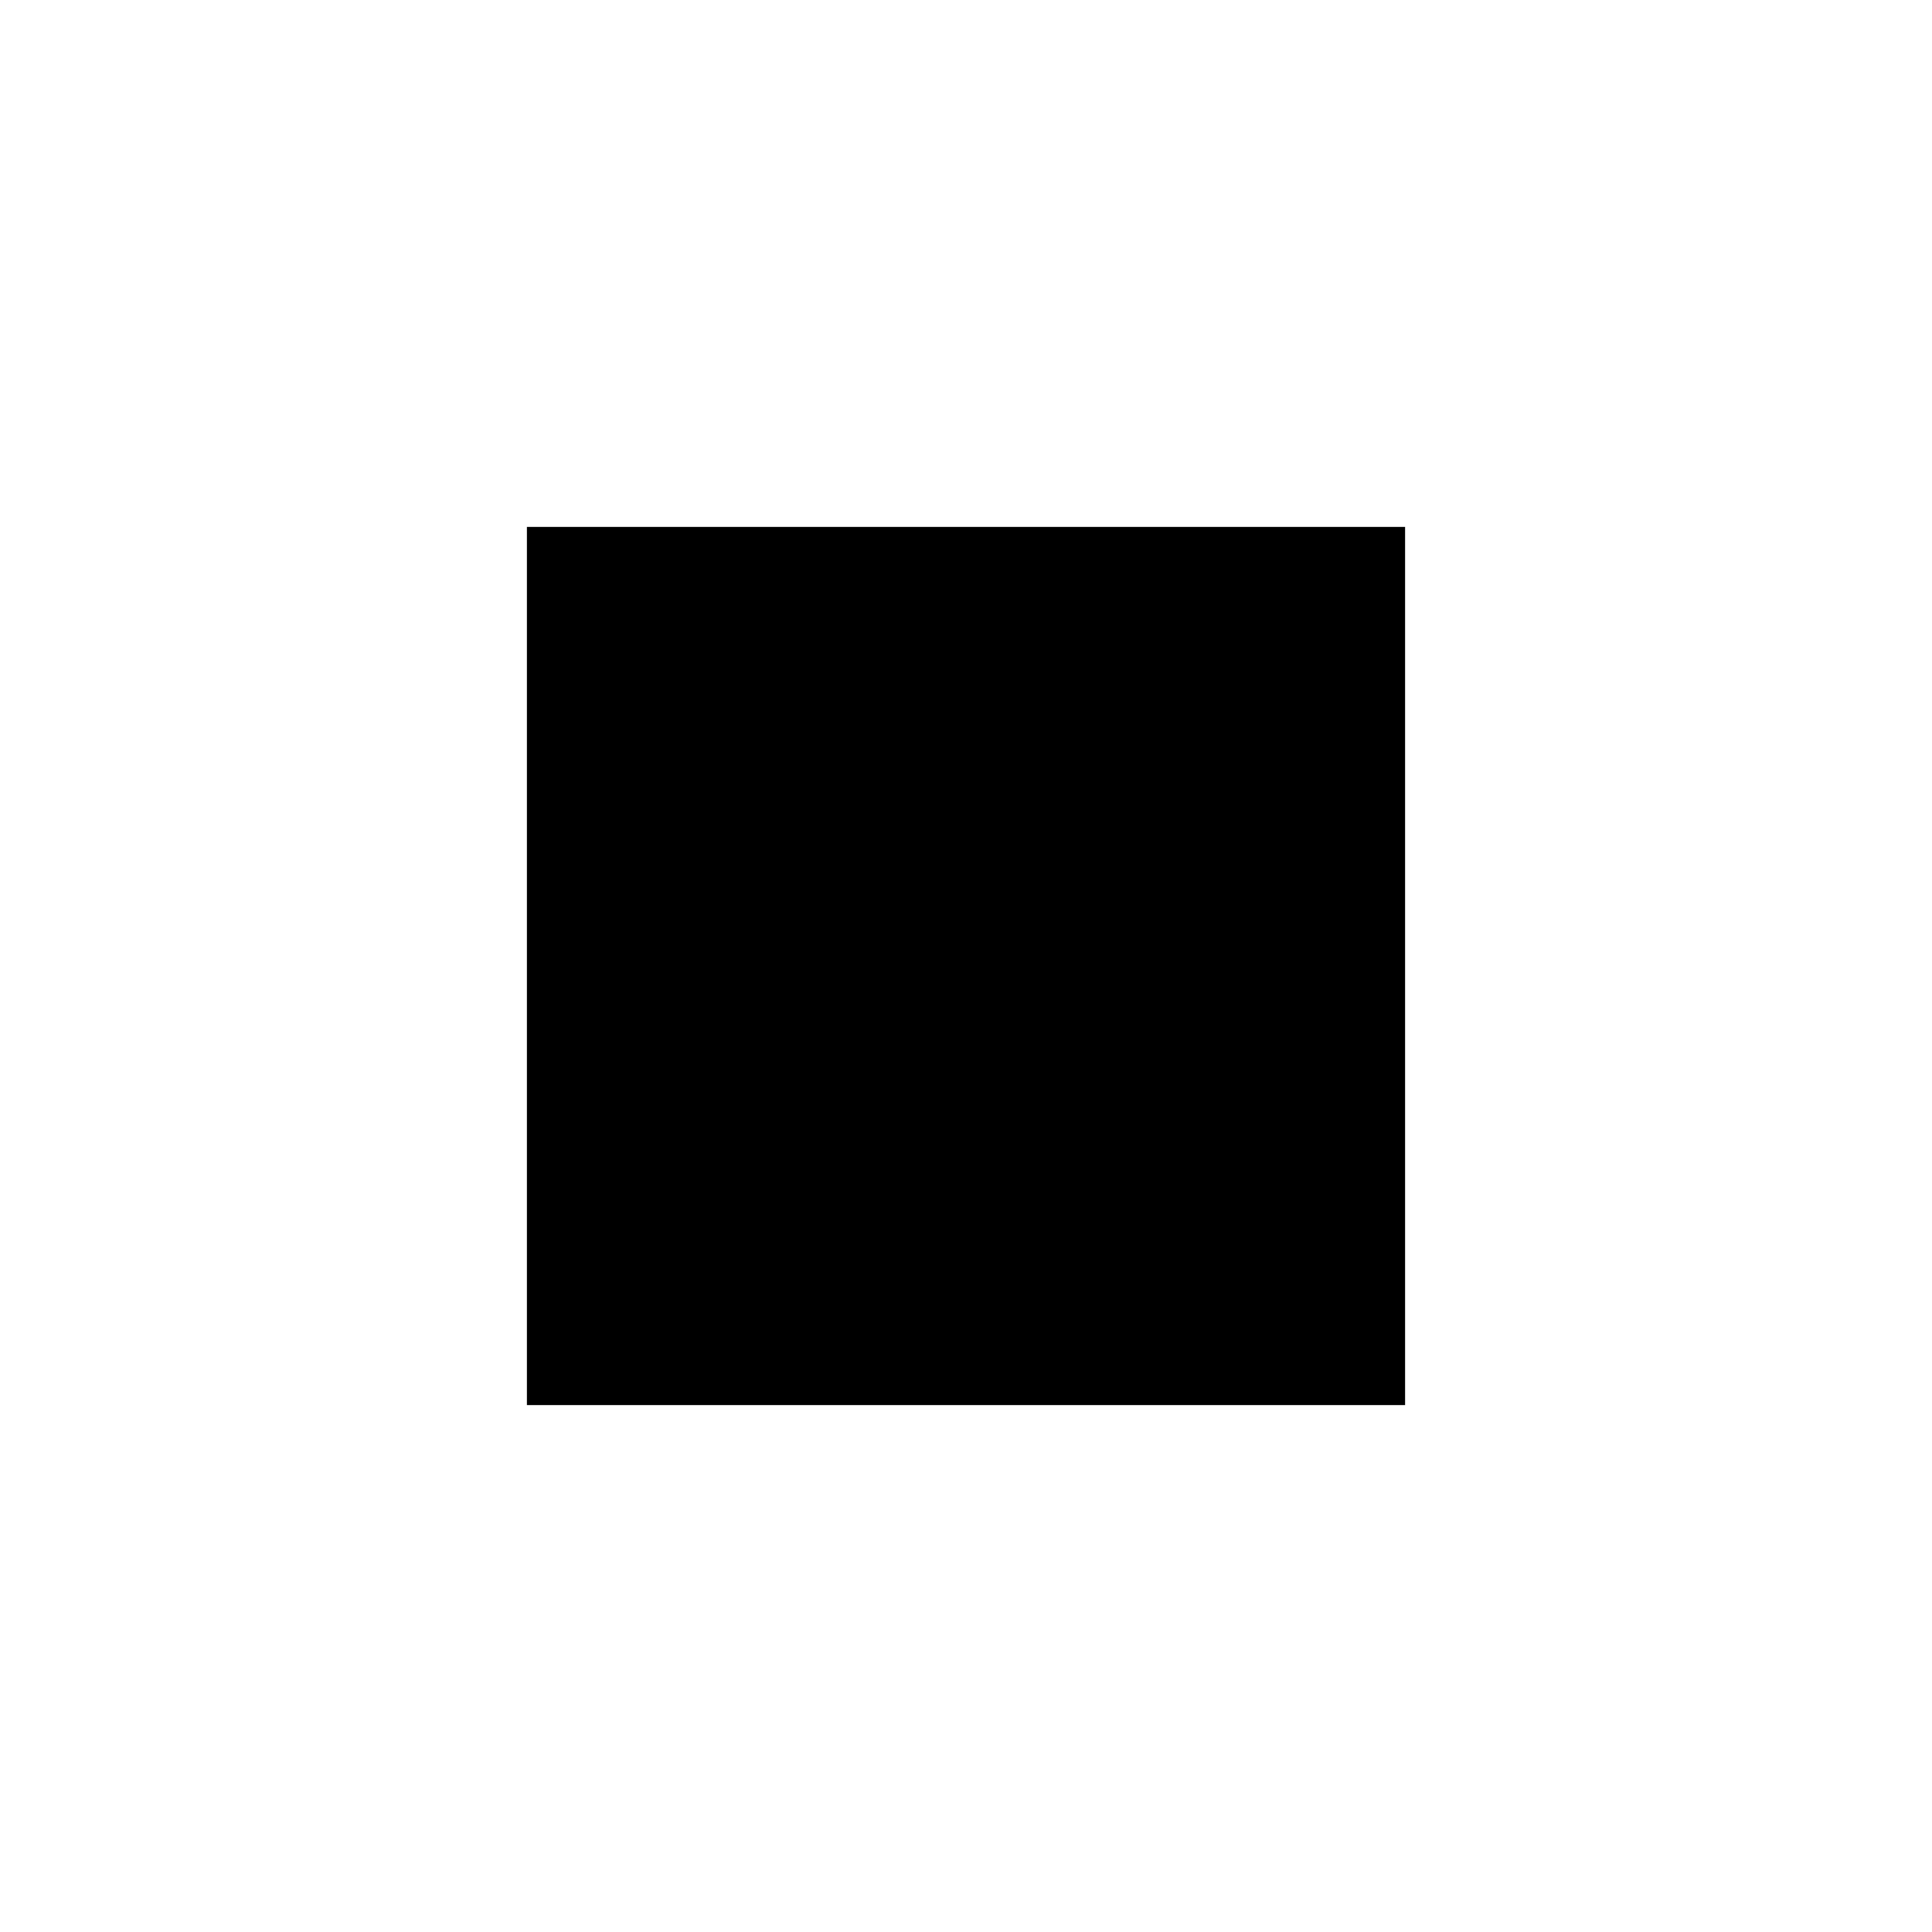
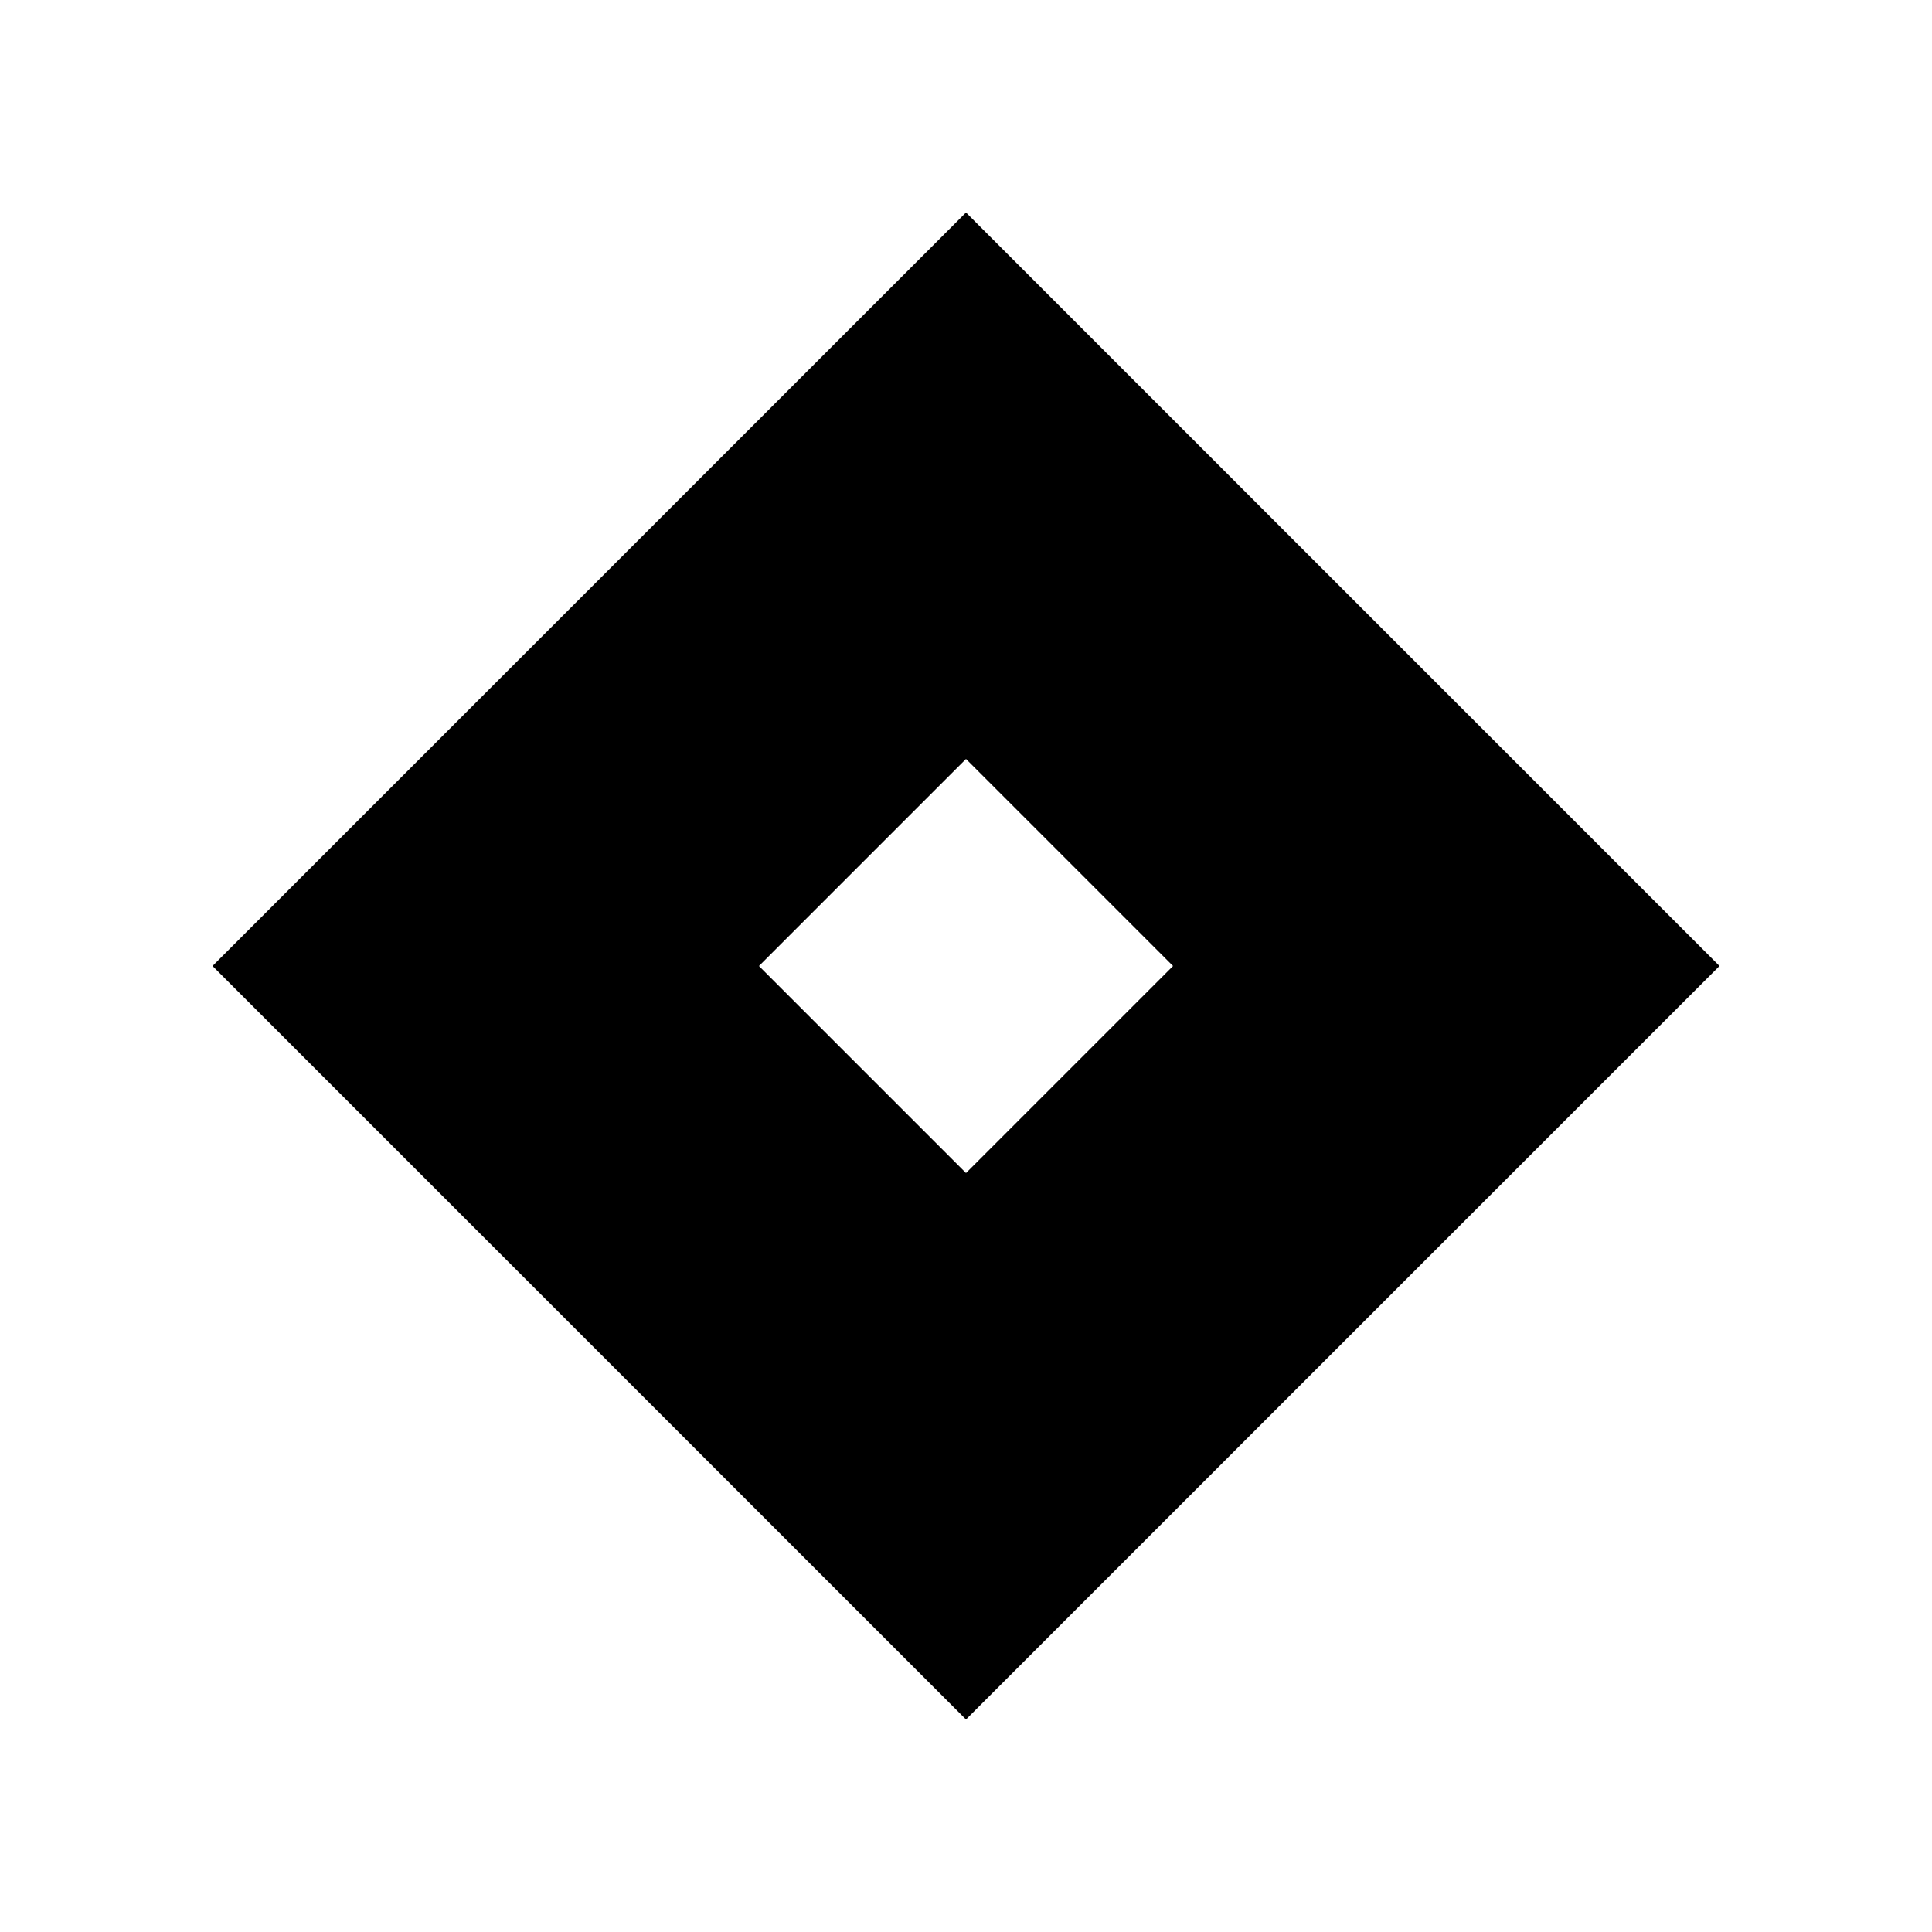
- <svg xmlns="http://www.w3.org/2000/svg" version="1.1" id="Layer_1" x="0px" y="0px" viewBox="0 0 132 132" style="enable-background:new 0 0 132 132;" xml:space="preserve">
-   <rect x="36" y="36" width="60" height="60" />
+ <svg xmlns="http://www.w3.org/2000/svg" version="1.1" x="0px" y="0px" viewBox="0 0 100 100" style="enable-background:new 0 0 100 100;" xml:space="preserve">
+   <g id="island_x5F_00">
+     <g>
+       <path d="M50,39.284L60.716,50L50,60.716L39.284,50L50,39.284 M50,11L11,50l39,39l39-39L50,11L50,11z" />
+     </g>
+   </g>
+   <g id="Layer_1">
+ </g>
</svg>
